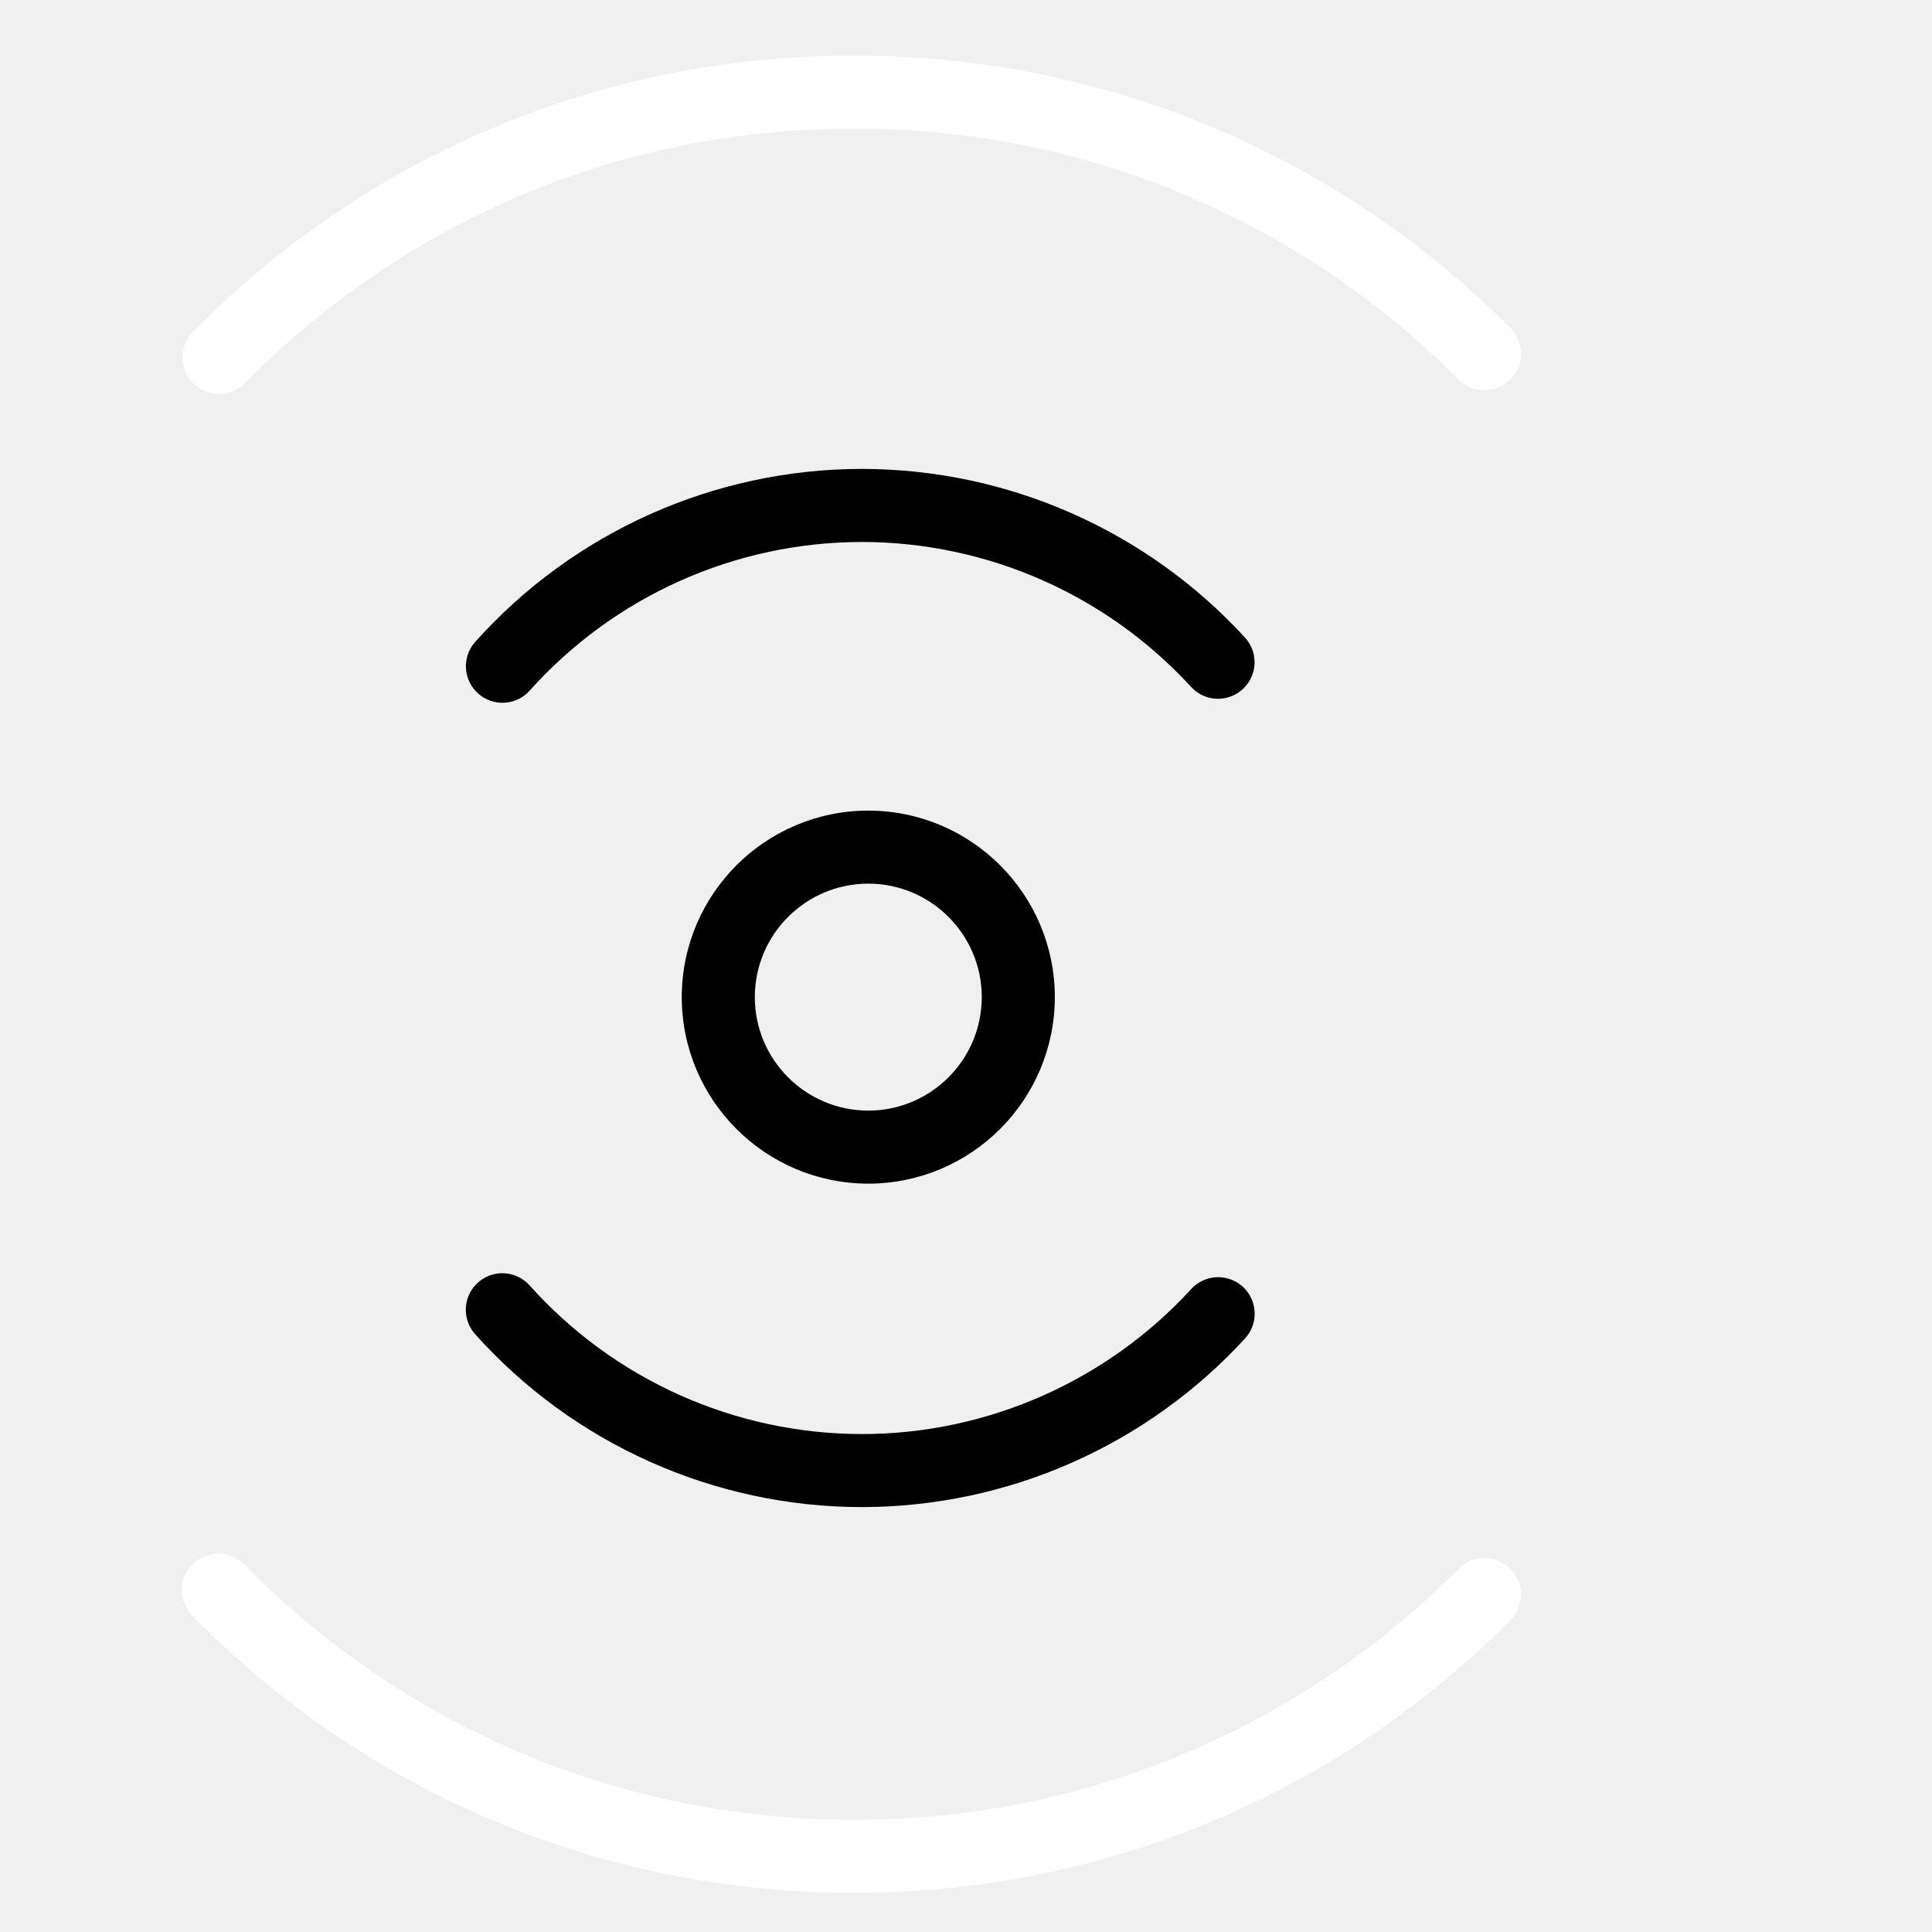
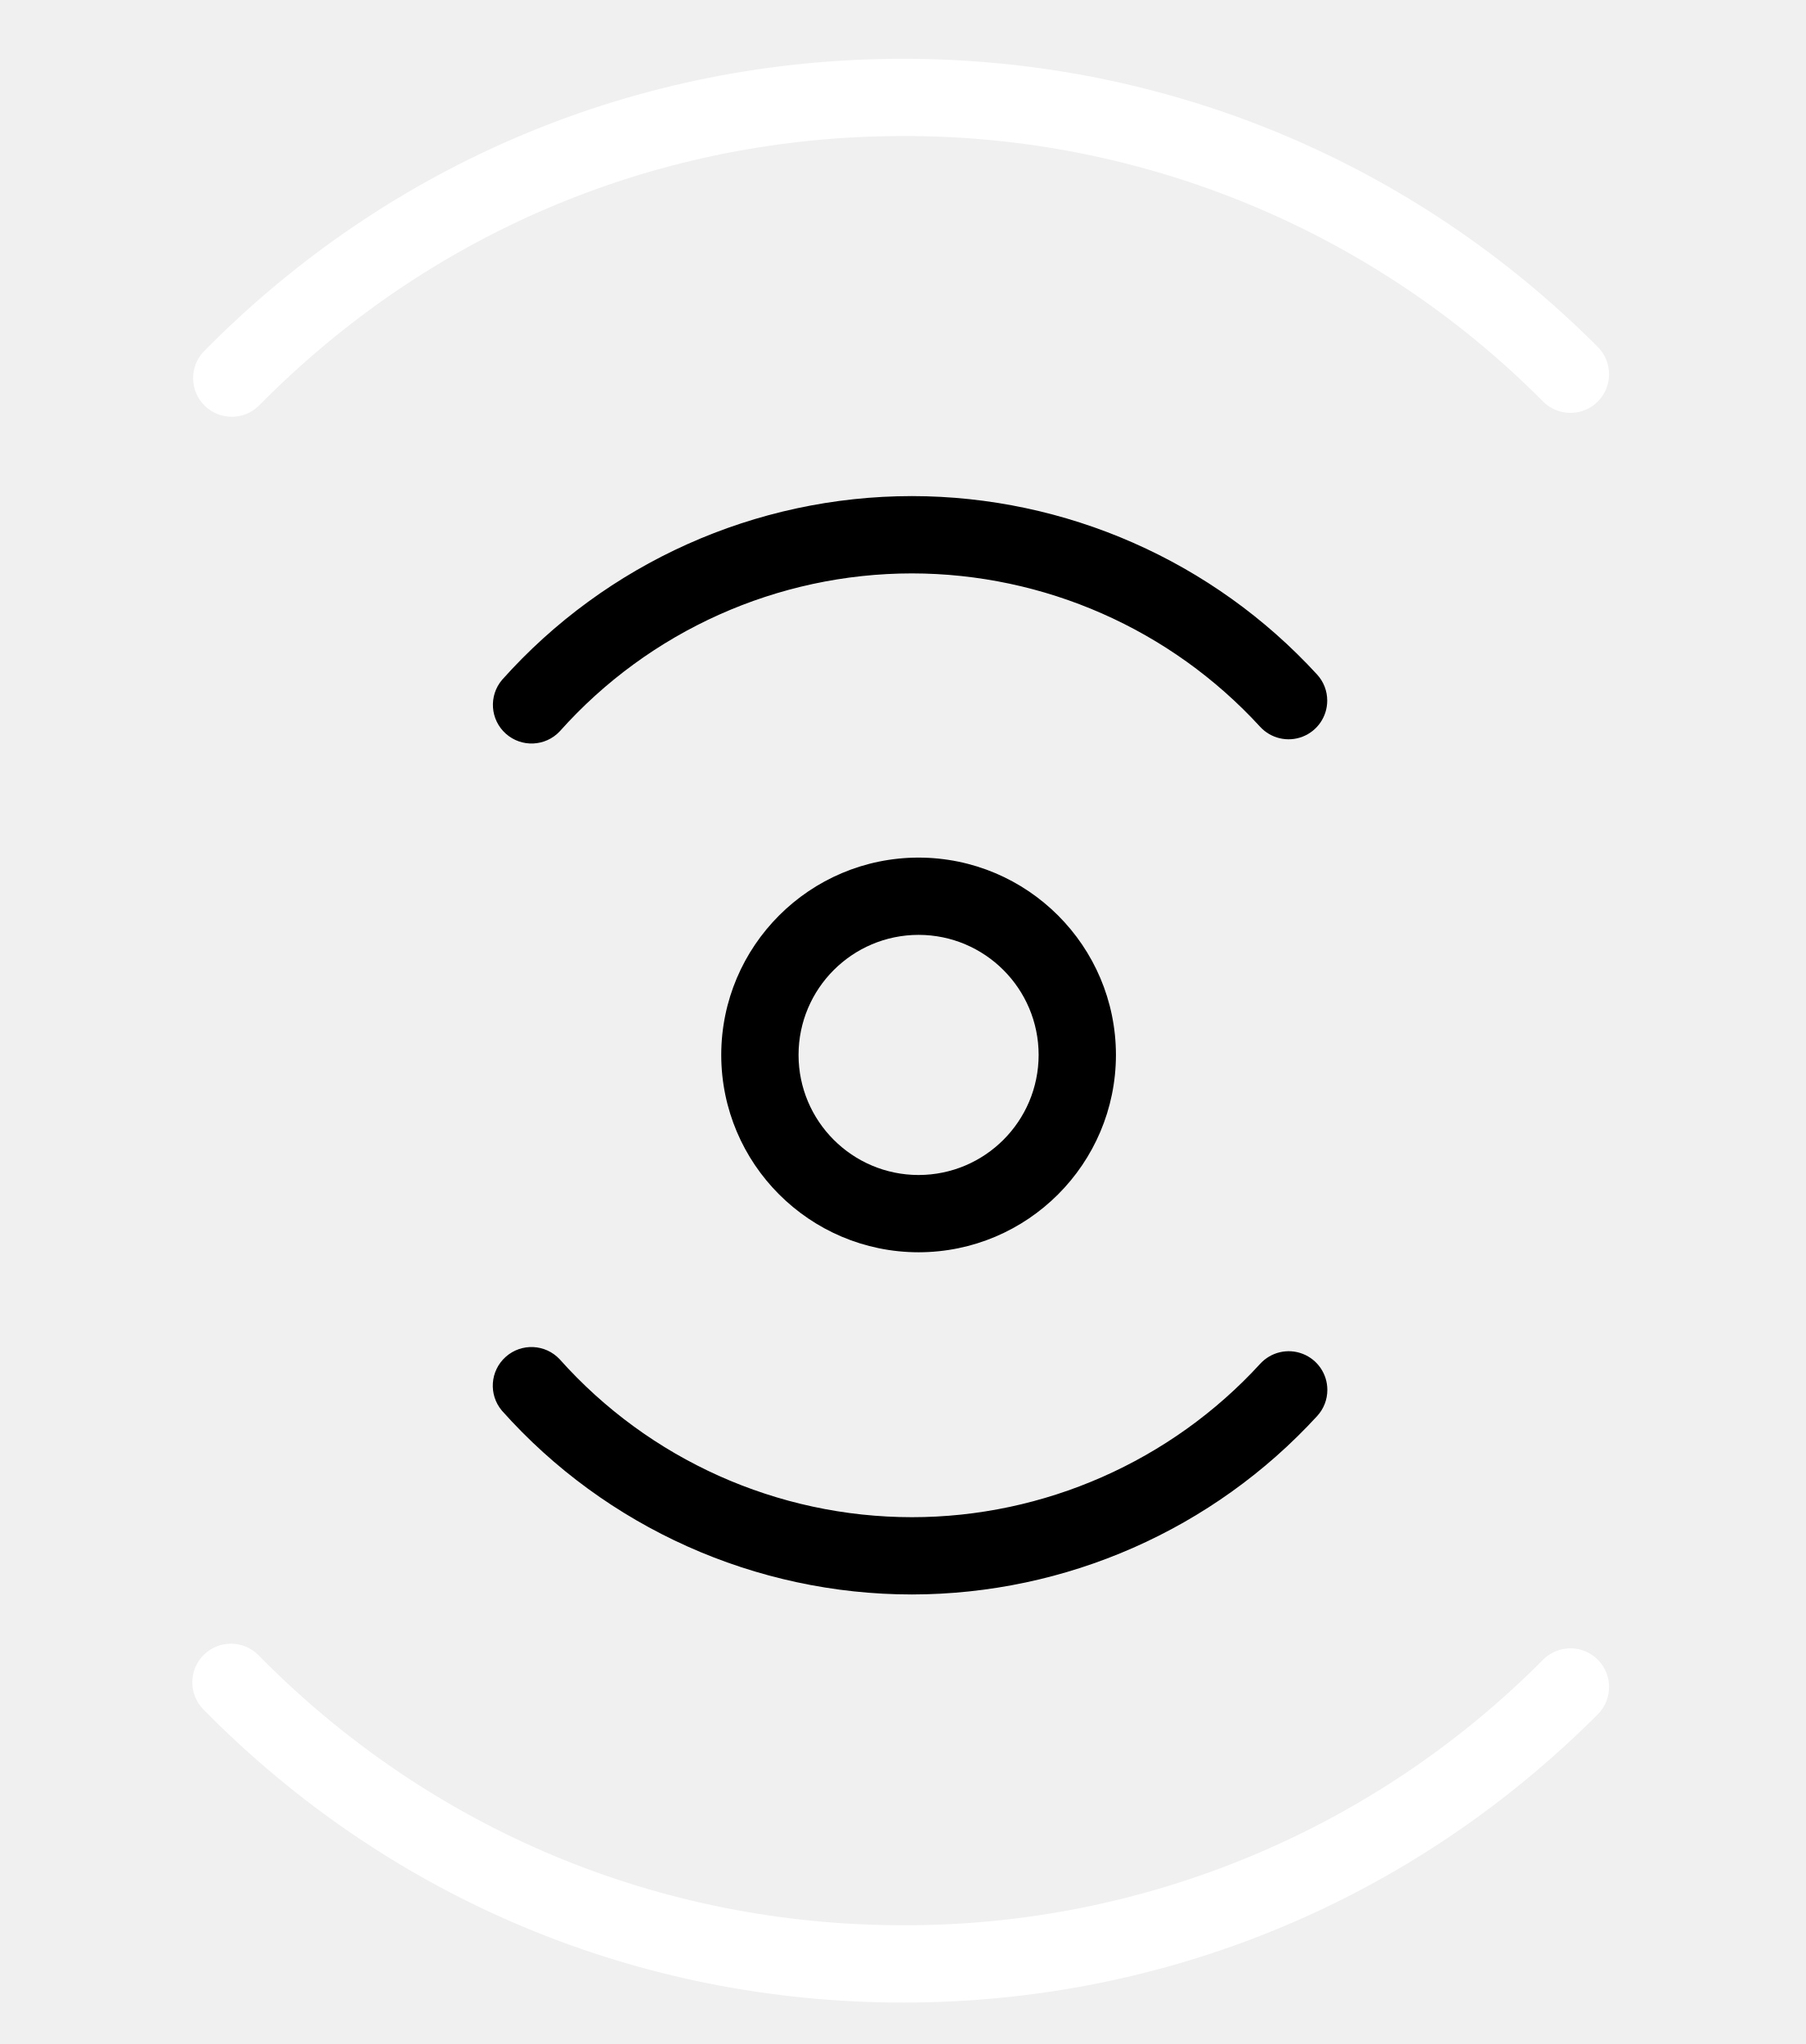
- <svg xmlns="http://www.w3.org/2000/svg" width="51.639" height="51.639">
+ <svg xmlns="http://www.w3.org/2000/svg" width="45.616" height="51.639">
  <path d="M33.535 35.115a.972.972 0 0 1-.257.659 13.915 13.915 0 0 1-10.237 4.508c-3.953 0-7.73-1.692-10.359-4.642a.977.977 0 0 1 1.458-1.3 11.933 11.933 0 0 0 8.901 3.99c3.336 0 6.543-1.413 8.797-3.875a.976.976 0 0 1 1.697.66zM33.532 17.7a.976.976 0 0 1-1.696.66 11.954 11.954 0 0 0-8.795-3.874 11.931 11.931 0 0 0-8.898 3.989.977.977 0 0 1-1.458-1.3 13.885 13.885 0 0 1 10.356-4.642 13.91 13.91 0 0 1 10.235 4.508.971.971 0 0 1 .256.66z">
    <animate dur="2s" values="#ffffff; white; #d7d7d7; white" keyTimes="0; 0.5; 0.7; 1" attributeName="fill" repeatCount="indefinite" />
  </path>
  <path d="M40.653 42.62c0 .25-.095.499-.285.69-4.685 4.696-10.92 7.282-17.553 7.282-6.7 0-12.978-2.63-17.676-7.405a.976.976 0 1 1 1.392-1.37c4.328 4.4 10.111 6.822 16.284 6.822a22.693 22.693 0 0 0 16.171-6.709.976.976 0 0 1 1.667.69zM40.653 9.454a.976.976 0 0 1-1.667.69 22.7 22.7 0 0 0-16.171-6.707c-6.173 0-11.956 2.423-16.284 6.822a.977.977 0 0 1-1.392-1.37c4.699-4.775 10.976-7.404 17.676-7.404 6.633 0 12.866 2.585 17.553 7.28.19.19.285.44.285.69z" fill="white">
    <animate dur="3s" values="white; white; #d7d7d7; #ffffff" keyTimes="0; 0.5; 0.7; 1" attributeName="fill" repeatCount="indefinite" />
  </path>
  <path d="M28.194 26.651a4.992 4.992 0 0 1-4.986 4.986 4.991 4.991 0 0 1-4.986-4.986 4.991 4.991 0 0 1 4.986-4.985 4.992 4.992 0 0 1 4.986 4.985zm-8.019 0a3.036 3.036 0 0 0 3.033 3.034 3.037 3.037 0 0 0 3.033-3.034 3.036 3.036 0 0 0-3.033-3.033 3.036 3.036 0 0 0-3.033 3.033z">
    <animate dur="5s" values="#ffffff; white; #d7d7d7; white" keyTimes="0; 0.5; 0.7; 1" attributeName="fill" repeatCount="indefinite" />
  </path>
  <animateTransform dur="10s" begin="0s" to="+360 0 0" from="000 0 0" type="rotate" repeatCount="indefinite" attributeName="transform" />
</svg>
